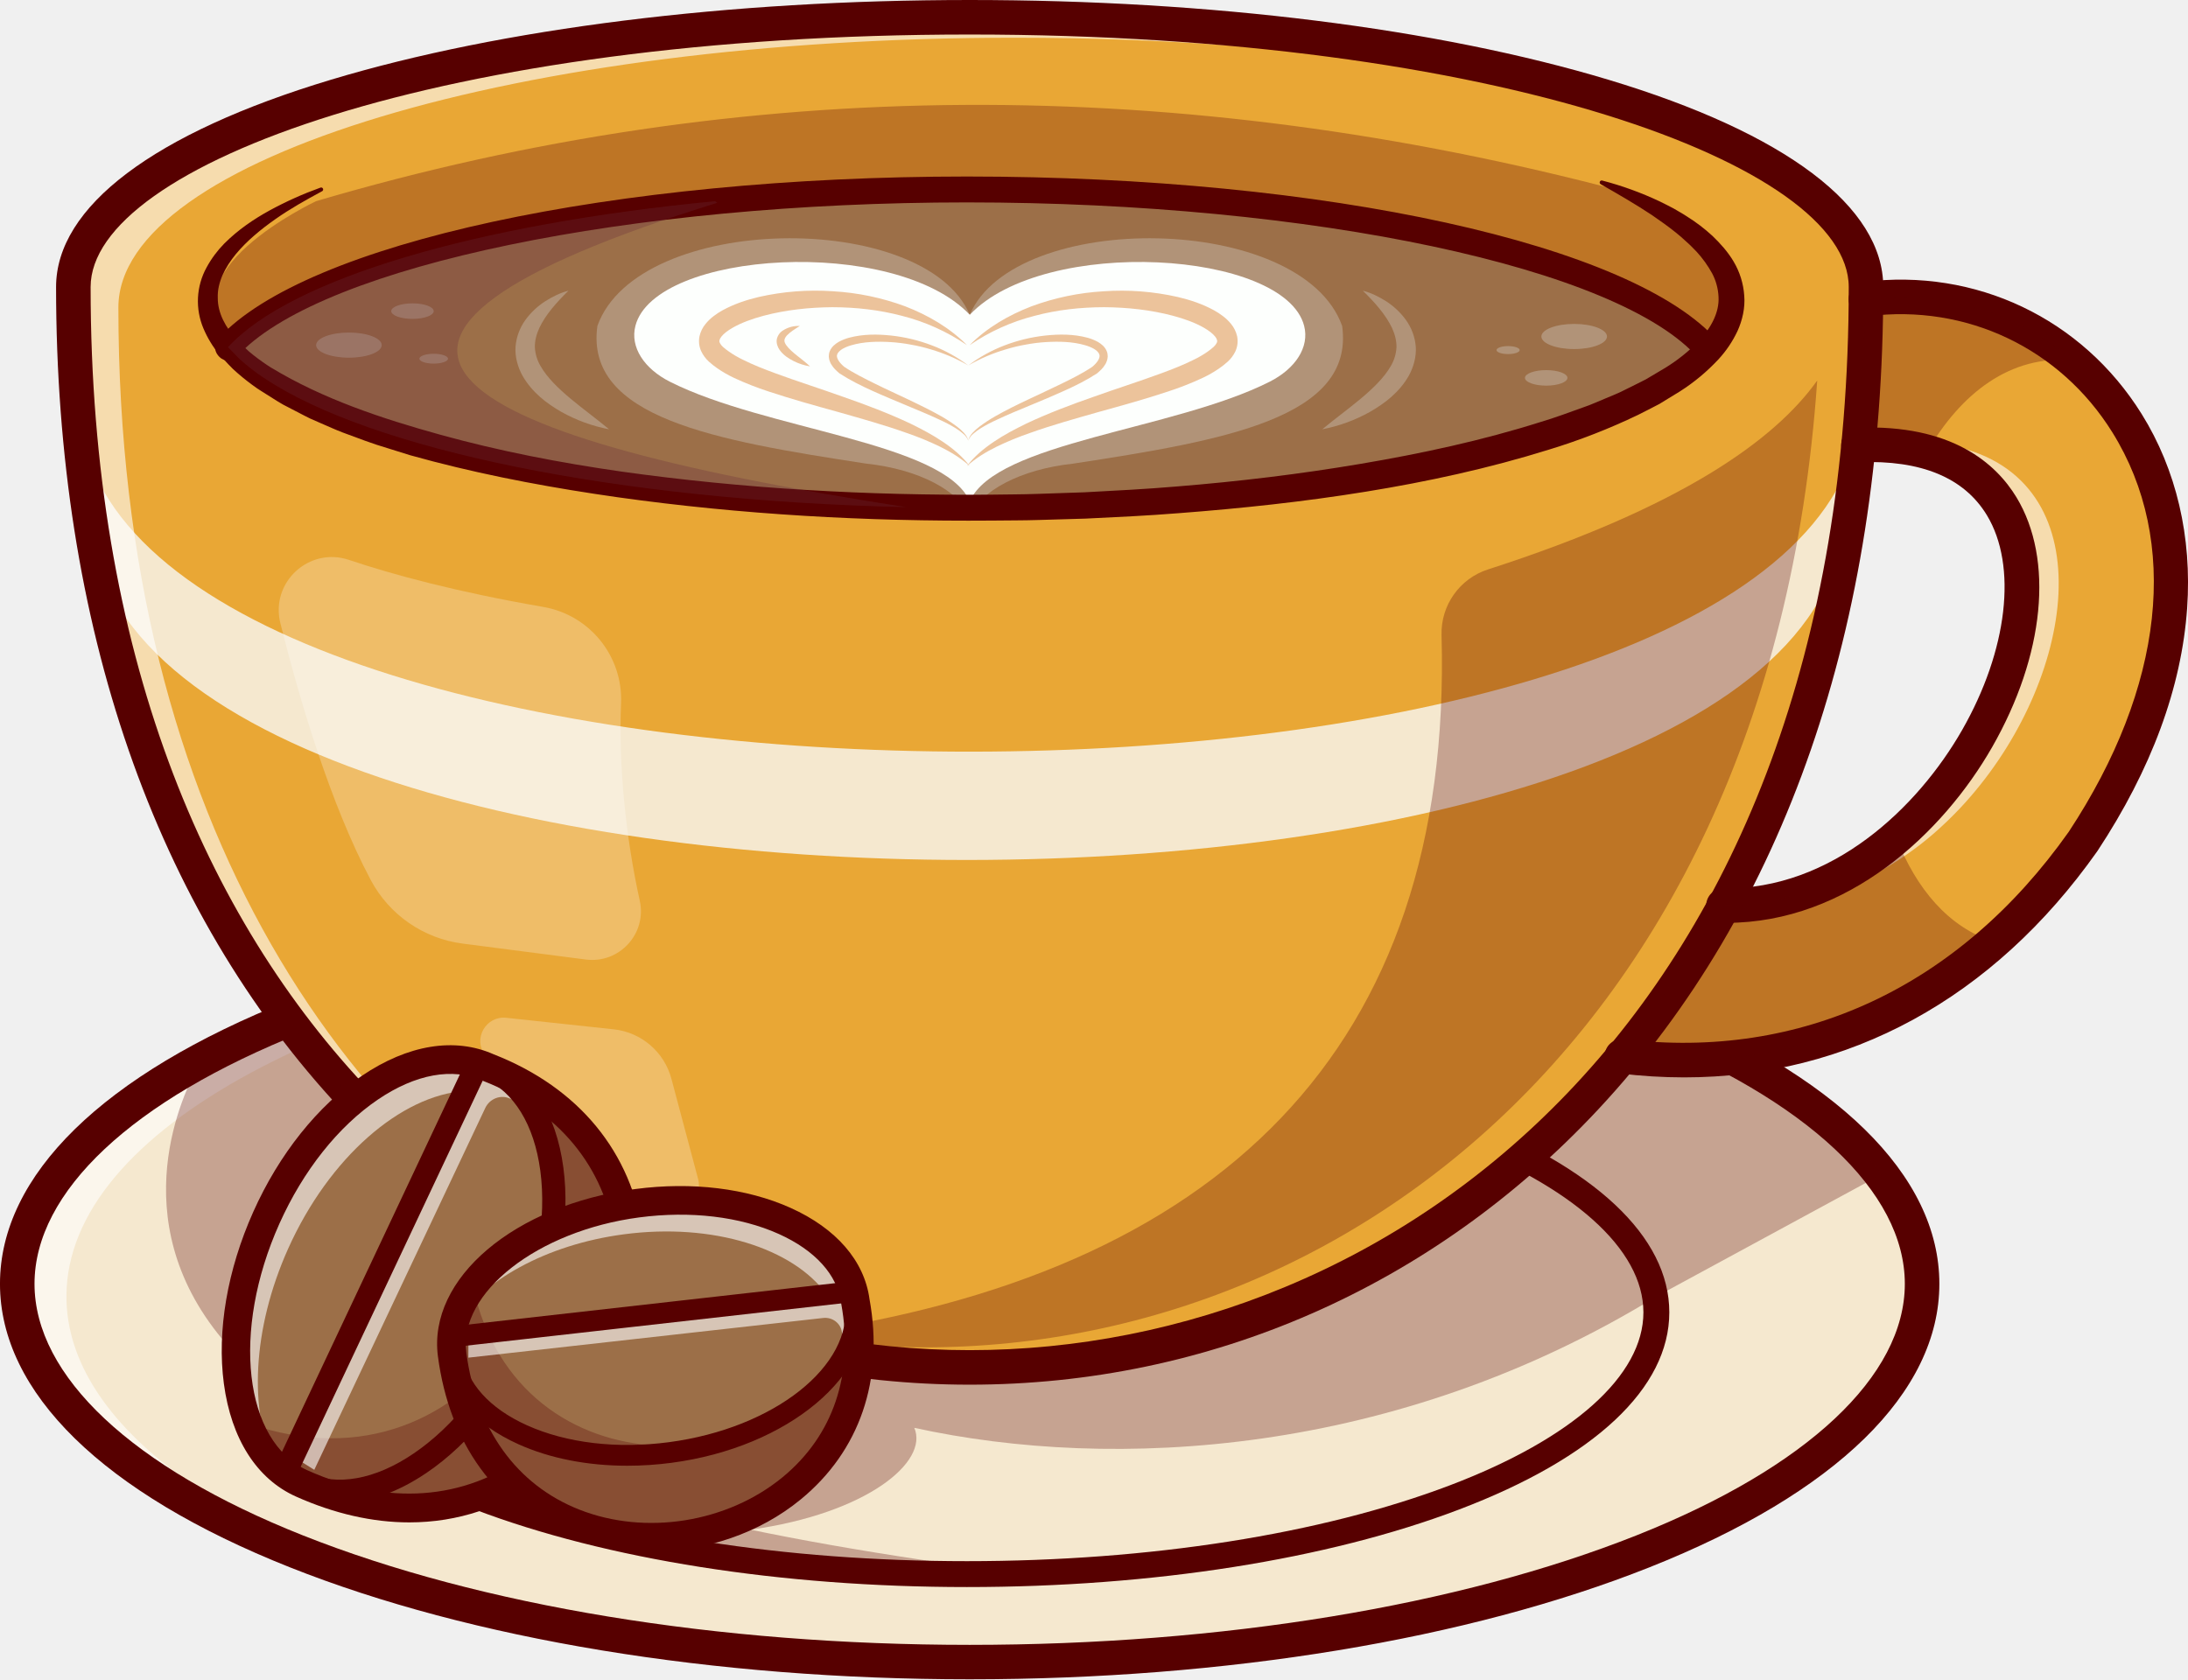
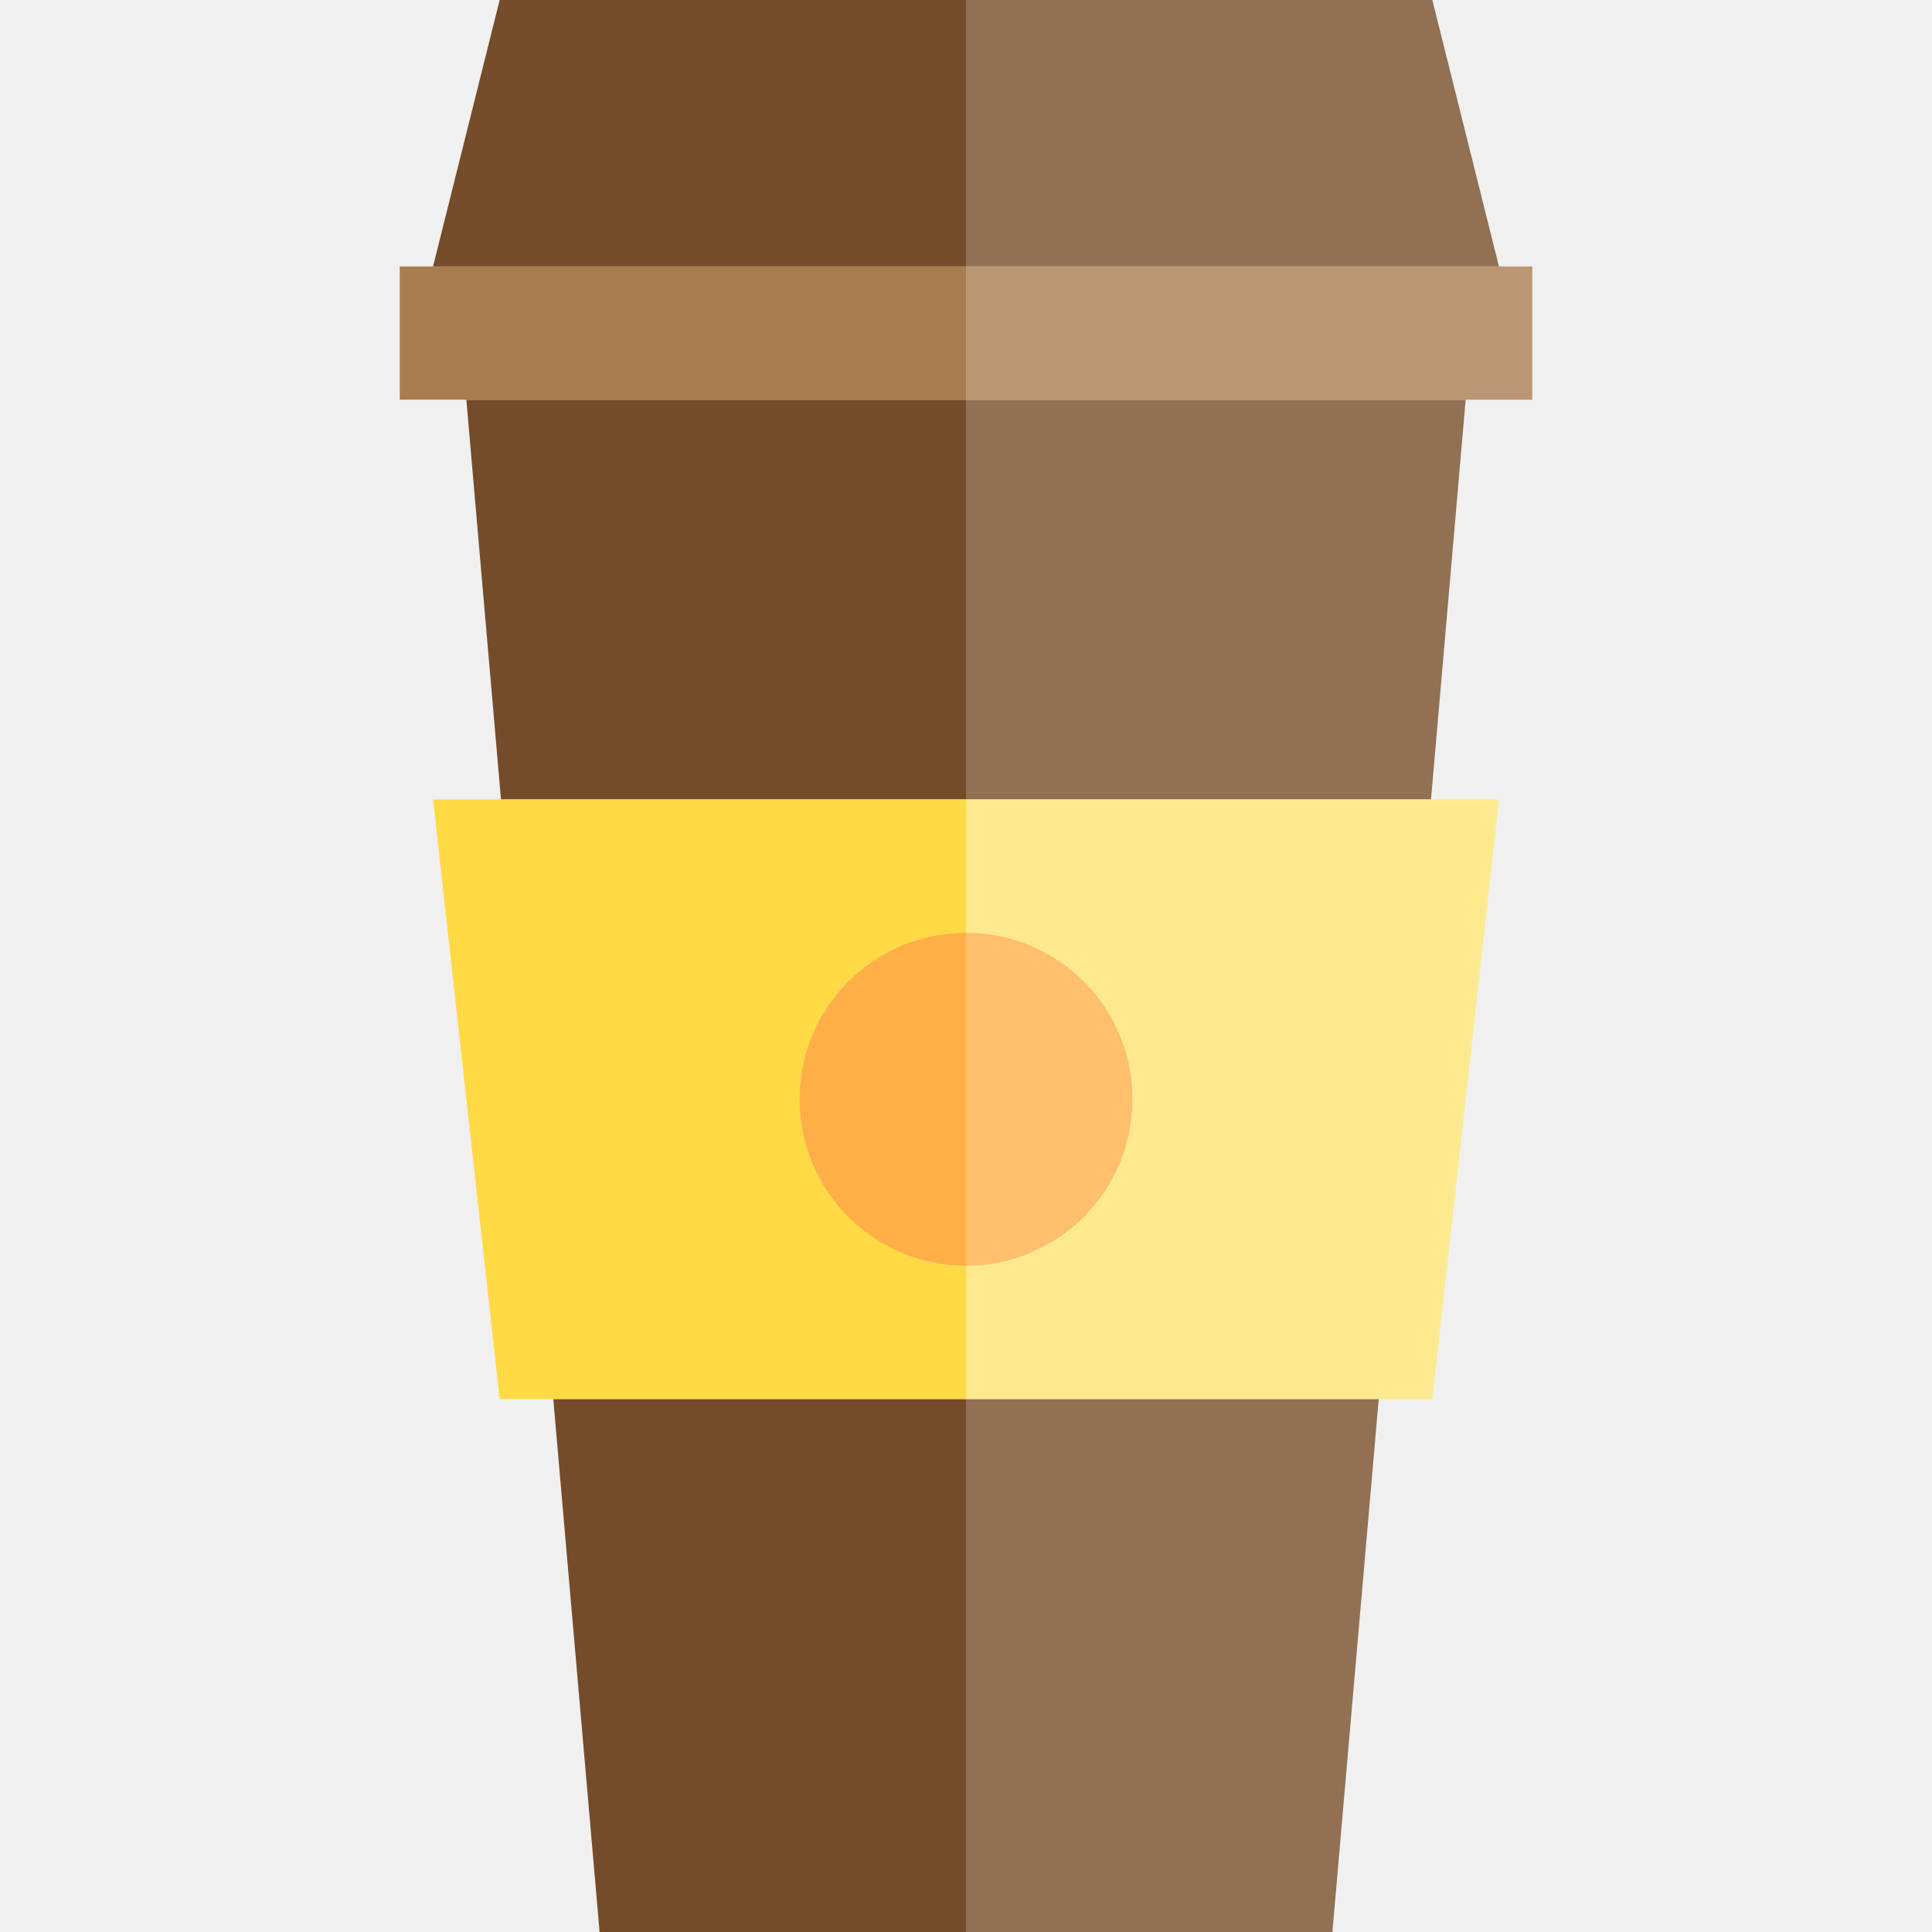
- <svg xmlns="http://www.w3.org/2000/svg" id="Modo_de_aislamiento" data-name="Modo de aislamiento" viewBox="0 0 2534.75 1945.86">
-   <defs>
-     <style>.cls-1{fill:#f5e8cf;}.cls-2{fill:#570000;}.cls-3{opacity:0.6;}.cls-4{fill:#fff;}.cls-5{opacity:0.3;}.cls-6{fill:#e9a735;}.cls-7{fill:#e4b74f;}.cls-8{fill:#9c6f48;}.cls-9{opacity:0.25;}.cls-10{fill:#b19378;}.cls-11{fill:#fdfffd;}.cls-12{fill:#ecc39b;}.cls-13{fill:#692d39;}</style>
-   </defs>
-   <path class="cls-1" d="M2544.36,1729.3c0,242.06-494,438.27-1103.34,438.27S337.68,1971.36,337.68,1729.3c0-97,79.38-186.68,213.71-259.23a1007.67,1007.67,0,0,1,100.28-46.94C852,1341.62,1131.67,1291,1441,1291a2688.74,2688.74,0,0,1,308.49,17.41c357.71,41.25,640.41,152.58,747.9,294C2528,1642.62,2544.36,1685.2,2544.36,1729.3Z" transform="translate(-317.66 -241.7)" />
-   <path class="cls-2" d="M1441,2170.07c-295,0-572.42-45.65-781.1-128.54-209.41-83.18-324.74-194.07-324.74-312.23,0-95.06,74.35-185.46,215-261.43a1013.35,1013.35,0,0,1,100.53-47.06c209.67-85.3,490.33-132.28,790.29-132.28a2696.81,2696.81,0,0,1,308.78,17.41c360.6,41.59,640.82,151.87,749.6,295,31.49,41.42,47.46,84.6,47.46,128.36,0,118.16-115.33,229-324.74,312.23C2013.44,2124.42,1736,2170.07,1441,2170.07Zm0-876.54c-299.33,0-579.32,46.84-788.4,131.91a1009.05,1009.05,0,0,0-100,46.83c-139,75-212.4,163.92-212.4,257,0,240.28,493.83,435.77,1100.84,435.77s1100.84-195.49,1100.84-435.77c0-42.64-15.63-84.81-46.43-125.33-52.5-69.07-149-132.62-279-183.77-130.4-51.29-291.94-89.08-467.15-109.29A2691.53,2691.53,0,0,0,1441,1293.53Z" transform="translate(-317.66 -241.7)" />
-   <g class="cls-3">
-     <path class="cls-4" d="M2068.86,1368.88c-81.17-19.53-169.28-35-262.4-45.75A2679.64,2679.64,0,0,0,1498,1305.68c-309.35,0-589,50.64-789.35,132.1a1010.12,1010.12,0,0,0-100.29,46.94C474,1557.27,394.63,1646.93,394.63,1744c0,149.36,188.15,281.27,475.49,360.41C551,2027.59,337.68,1888.33,337.68,1729.3c0-97,79.38-186.68,213.71-259.23a1007.67,1007.67,0,0,1,100.28-46.94C852,1341.62,1131.67,1291,1441,1291a2688.74,2688.74,0,0,1,308.49,17.41C1864.88,1321.75,1972.46,1342.33,2068.86,1368.88Z" transform="translate(-317.66 -241.7)" />
+ <svg xmlns="http://www.w3.org/2000/svg" version="1.1" viewBox="-96 0 464 464">
+   <g id="surface1">
+     <path d="M 36.879 336 L 48 464 L 136 464 L 136 336 Z M 36.879 336 " style=" stroke:none;fill-rule:nonzero;fill:rgb(45.882%,29.804%,16.078%);fill-opacity:1;" />
+     <path d="M 136 464 L 224 464 L 235.121 336 L 136 336 Z M 136 464 " style=" stroke:none;fill-rule:nonzero;fill:rgb(56.863%,43.922%,32.941%);fill-opacity:1;" />
+     <path d="M 136 96 L 16 96 L 24.32 192 L 136 192 Z M 136 96 " style=" stroke:none;fill-rule:nonzero;fill:rgb(45.882%,29.804%,16.078%);fill-opacity:1;" />
+     <path d="M 136 96 L 136 192 L 247.68 192 L 256 96 Z M 136 96 " style=" stroke:none;fill-rule:nonzero;fill:rgb(56.863%,43.922%,32.941%);fill-opacity:1;" />
+     <path d="M 136 96 L 272 96 L 272 64 L 136 64 Z M 136 96 " style=" stroke:none;fill-rule:nonzero;fill:rgb(72.941%,58.824%,45.098%);fill-opacity:1;" />
+     <path d="M 136 64 L 0 64 L 0 96 L 136 96 Z M 136 64 " style=" stroke:none;fill-rule:nonzero;fill:rgb(66.275%,48.627%,31.373%);fill-opacity:1;" />
+     <path d="M 264 64 L 248 0 L 136 0 L 136 64 Z M 264 64 " style=" stroke:none;fill-rule:nonzero;fill:rgb(56.863%,43.922%,32.941%);fill-opacity:1;" />
+     <path d="M 136 0 L 24 0 L 8 64 L 136 64 Z M 136 0 " style=" stroke:none;fill-rule:nonzero;fill:rgb(45.882%,29.804%,16.078%);fill-opacity:1;" />
+     <path d="M 136 224 C 158.09 224 176 241.91 176 264 C 176 286.09 158.09 304 136 304 L 136 336 L 248 336 L 264 192 L 136 192 Z M 136 224 " style=" stroke:none;fill-rule:nonzero;fill:rgb(100%,91.373%,56.078%);fill-opacity:1;" />
+     <path d="M 136 304 C 113.91 304 96 286.09 96 264 C 96 241.91 113.91 224 136 224 L 136 192 L 8 192 L 24 336 L 136 336 Z M 136 304 " style=" stroke:none;fill-rule:nonzero;fill:rgb(100%,85.49%,26.667%);fill-opacity:1;" />
+     <path d="M 96 264 C 96 286.09 113.91 304 136 304 L 136 224 C 113.91 224 96 241.91 96 264 Z M 96 264 " style=" stroke:none;fill-rule:nonzero;fill:rgb(100%,68.627%,27.451%);fill-opacity:1;" />
+     <path d="M 176 264 C 176 241.91 158.09 224 136 224 L 136 304 C 158.09 304 176 286.09 176 264 Z M 176 264 " style=" stroke:none;fill-rule:nonzero;fill:rgb(100%,74.902%,41.961%);fill-opacity:1;" />
  </g>
-   <path class="cls-2" d="M1441,2187.57c-297.19,0-576.89-46.09-787.58-129.78-216.53-86-335.78-202.67-335.78-328.48s119.25-242.48,335.78-328.49c210.69-83.68,490.39-129.77,787.58-129.77s576.89,46.09,787.58,129.77c216.53,86,335.78,202.67,335.78,328.49s-119.25,242.47-335.78,328.48C2017.91,2141.48,1738.21,2187.57,1441,2187.57Zm0-876.52c-292.25,0-566.71,45.08-772.81,127-197.36,78.39-310.55,184.57-310.55,291.31s113.19,212.91,310.55,291.31c206.1,81.86,480.56,127,772.81,127s566.7-45.09,772.81-127c197.36-78.4,310.55-184.57,310.55-291.31S2411.19,1516.39,2213.83,1438C2007.72,1356.13,1733.27,1311.05,1441,1311.05Z" transform="translate(-317.66 -241.7)" />
-   <path class="cls-2" d="M1437.86,2080.68c-215.11,0-417.56-31.9-570.07-89.82-157.08-59.66-243.6-140.81-243.6-228.5s86.52-168.85,243.6-228.51c152.51-57.92,355-89.82,570.07-89.82s417.56,31.9,570.06,89.82c157.09,59.66,243.6,140.81,243.6,228.51s-86.51,168.84-243.6,228.5C1855.42,2048.78,1653,2080.68,1437.86,2080.68Zm0-606.65c-211.56,0-410.23,31.21-559.42,87.87C735.93,1616,654.19,1689.09,654.19,1762.36s81.74,146.33,224.25,200.46c149.19,56.66,347.86,87.86,559.42,87.86s410.22-31.2,559.41-87.86c142.51-54.13,224.25-127.19,224.25-200.46S2139.78,1616,1997.27,1561.9C1848.08,1505.24,1649.41,1474,1437.86,1474Z" transform="translate(-317.66 -241.7)" />
-   <g class="cls-5">
-     <path class="cls-2" d="M2497.41,1602.46,2236.53,1744c-301.9,185.06-628.56,202.8-859.67,152.2,17,39.55-55.24,99.29-189.62,118l125.85-134.38c-108.16-32-188.34-79.47-224.52-129l660.94-442.39C2107.22,1349.68,2389.92,1461,2497.41,1602.46Z" transform="translate(-317.66 -241.7)" />
-   </g>
-   <path class="cls-6" d="M2730.75,1216.86q-9.73,13.88-19.91,26.89a651.73,651.73,0,0,1-83.27,89.24,584,584,0,0,1-56.42,44c-1.24.85-2.47,1.71-3.7,2.51C2459,1452.38,2335.3,1479.88,2208.6,1467c-4-.33-8-.81-12-1.28l10.38-15.41L2314.24,1291c53.21.72,103.28-15,147.9-41.39a363.65,363.65,0,0,0,52.15-37.51,420.12,420.12,0,0,0,31.44-30.15c130-138.27,169.18-364.83,9.91-414.9-1.9-.57-3.79-1.14-5.74-1.66-22.57-6.35-48.88-9.29-79.28-8.11l8.68-169A310.58,310.58,0,0,1,2609,599,305.91,305.91,0,0,1,2718.9,659.1C2843.65,765.22,2890,975.56,2730.75,1216.86Z" transform="translate(-317.66 -241.7)" />
-   <g class="cls-3">
-     <path class="cls-4" d="M2588.41,1178.13a420.12,420.12,0,0,1-31.44,30.15,364.3,364.3,0,0,1-52.16,37.51c-43.15,25.56-91.37,41-142.58,41.35,35.42-6.07,68.94-19.21,99.91-37.51a363.65,363.65,0,0,0,52.15-37.51,420.12,420.12,0,0,0,31.44-30.15c130-138.27,169.18-364.83,9.91-414.9-1.9-.57-3.79-1.14-5.74-1.66-3.22-.9-6.49-1.75-9.91-2.51,19.45-2.66,36.66-5.83,52.59-1.33,1.94.52,3.84,1.09,5.74,1.66C2757.59,813.3,2718.42,1039.86,2588.41,1178.13Z" transform="translate(-317.66 -241.7)" />
-   </g>
-   <g class="cls-3">
-     <path class="cls-4" d="M2362.23,1287.14c-1.94.38-3.94.71-6,1l.66-1C2358.67,1287.23,2360.47,1287.23,2362.23,1287.14Z" transform="translate(-317.66 -241.7)" />
-     <path class="cls-2" d="M2350.92,1291.4l4.72-6.75,1.35,0c1.68,0,3.42,0,5.11,0l.61,4.95q-3,.59-6.11,1Z" transform="translate(-317.66 -241.7)" />
-   </g>
-   <path class="cls-6" d="M2479.4,574.27c0,1669.21-2076.76,1669.21-2076.76,0C402.64,401.63,867.56,261.7,1441,261.7S2479.4,401.63,2479.4,574.27Z" transform="translate(-317.66 -241.7)" />
-   <path class="cls-1" d="M2463.84,766.79l-9.67,63.39c0,544-2032.61,544-2032.61,0l-8.49-84C511.27,1227.87,2317,1234.74,2463.84,766.79Z" transform="translate(-317.66 -241.7)" />
-   <g class="cls-5">
-     <path class="cls-2" d="M590.83,634.89C874.39,384.7,2078.17,422.64,2297,647.49c92.61-110.63-100.47-184.33-100.47-184.33C1685.43,328.08,1181,328,683.87,474.79,683.87,474.79,503.12,559.58,590.83,634.89Z" transform="translate(-317.66 -241.7)" />
-   </g>
-   <g class="cls-3">
-     <path class="cls-4" d="M454.8,598c0,599.78,268.14,984,611.72,1152.84C698.28,1596.29,402.64,1204.11,402.64,574.27,402.64,401.63,867.56,261.7,1441,261.7c378.81,0,710.3,61.08,891.67,152.31-188.86-78-494.56-128.6-839.51-128.6C919.72,285.41,454.8,425.34,454.8,598Z" transform="translate(-317.66 -241.7)" />
-   </g>
-   <path class="cls-7" d="M408.9,704.67l4.17,41.54A207.18,207.18,0,0,1,408.9,704.67Z" transform="translate(-317.66 -241.7)" />
-   <path class="cls-2" d="M410.63,746.71a210.07,210.07,0,0,1-4.23-42l5-.25L415.56,746Z" transform="translate(-317.66 -241.7)" />
-   <path class="cls-2" d="M1441,1846.18c-277.64,0-536.36-113.41-728.51-319.33-215.8-231.27-329.87-560.67-329.87-952.57,0-93.09,113.07-178.38,318.38-240.18,197.94-59.58,460.74-92.4,740-92.4s542.06,32.82,740,92.4c205.31,61.8,318.37,147.09,318.37,240.18,0,391.9-114.06,721.3-329.87,952.57C1977.37,1732.77,1718.65,1846.18,1441,1846.18Zm0-1564.48C831.85,281.7,422.64,433,422.64,574.28c0,846.4,527.9,1231.9,1018.38,1231.9s1018.37-385.5,1018.37-1231.9C2459.39,433,2050.19,281.7,1441,281.7Z" transform="translate(-317.66 -241.7)" />
-   <path class="cls-8" d="M2297,647.49v0c-10.29,11.15-23.38,22-39.07,32.48C2126.05,768.16,1810,830.18,1441,830.18c-24.75,0-49.31-.28-73.54-.85-337-7.59-620.36-67.1-743.4-149.32-.05,0-.05,0-.1,0a238.5,238.5,0,0,1-29.06-22.57c-6.45-6.6-10.72-11-12.38-12.71a3.35,3.35,0,0,0-.43-.43,4.32,4.32,0,0,0-.28-.33c72.4-79,286.63-142.54,564.16-169.14,91.37-8.77,189.57-13.56,291.85-13.56C1855.49,461.23,2205.37,540.7,2297,647.49Z" transform="translate(-317.66 -241.7)" />
-   <path class="cls-2" d="M2297,662.51a15,15,0,0,1-11.9-5.86c-90.87-104.58-446.83-180.42-847.29-180.42-390.32,0-741.84,73-841.39,174.09a14.84,14.84,0,0,1-3.24,4.9,15,15,0,0,1-21.21.14l-.26-.26q-.62-.6-1.17-1.26a15,15,0,0,1,.2-20.05C672,523.36,1028.58,446.23,1437.84,446.23c415.81,0,773.8,78.74,870.57,191.49A15,15,0,0,1,2297,662.51Z" transform="translate(-317.66 -241.7)" />
-   <g class="cls-9">
-     <path class="cls-4" d="M947.16,945c-100.19-17.37-173.5-37.14-225.3-54.54-46.21-15.52-91.24,26.12-79.4,73.41,22.21,88.7,57.79,209.08,104.7,297.56a141,141,0,0,0,106.53,73.66l142.61,18.46c38.86,5,71-30,62.5-68.24-16.16-73-24.68-156.88-21.66-228.58A108.68,108.68,0,0,0,947.16,945Z" transform="translate(-317.66 -241.7)" />
-   </g>
-   <g class="cls-9">
-     <path class="cls-4" d="M1092.2,1639.07c-99-39-172.92-121.53-212.74-174.85-14.16-19,1.2-45.69,24.72-43.16l124.48,13.36a77.75,77.75,0,0,1,66.81,57.27l31,116.38C1132,1628.52,1111.88,1646.83,1092.2,1639.07Z" transform="translate(-317.66 -241.7)" />
-   </g>
-   <path class="cls-2" d="M2268.7,1490.11a618,618,0,0,1-74.56-4.57,20,20,0,1,1,4.82-39.71c205.14,24.86,388.15-60.44,515.28-240.25,110.7-167.93,129.12-336.66,50.51-462.95-60.62-97.39-169.05-148.92-282.93-134.5a20,20,0,0,1-5-39.69c129.58-16.42,252.94,42.24,321.92,153,40.18,64.56,58.4,142.33,52.66,224.89-6.38,91.95-41.34,186.66-103.92,281.5l-.36.52C2626.61,1399,2458.74,1490.1,2268.7,1490.11Z" transform="translate(-317.66 -241.7)" />
-   <path class="cls-10" d="M1561,778.92c-62,6.64-107.54,32-119.92,61-12.33-29-57.89-54.34-119.91-61C1146,752.09,995,726,1009.72,619.41c46.8-131.29,379.33-135.13,431.39-12.94,52.07-122.19,384.65-118.35,431.4,12.94C1887.21,726,1736.19,752.09,1561,778.92Z" transform="translate(-317.66 -241.7)" />
-   <path class="cls-2" d="M2317.79,1311.05c-1.28,0-2.53,0-3.82,0a20,20,0,0,1,.54-40c125.41,1.67,224.79-93.56,276.11-183.24,53-92.69,64.34-190.47,28.81-249.11-26.37-43.51-76.12-64.15-148-61.4a20,20,0,0,1-1.54-40c108.93-4.18,160.09,41.54,183.79,80.64,43.61,72,32.76,183-28.3,289.7C2568.88,1206.33,2458.64,1311,2317.79,1311.05Z" transform="translate(-317.66 -241.7)" />
-   <path class="cls-11" d="M1441.12,822.62c30.38-68.91,236.31-82.39,347.47-138.64,29.53-14.94,46.35-39.86,39.86-64.79-22.66-87.07-300.36-104.57-387.33-12.73-87-91.84-364.66-74.34-387.33,12.73-6.49,24.93,10.33,49.85,39.86,64.79C1204.81,740.23,1410.74,753.71,1441.12,822.62Z" transform="translate(-317.66 -241.7)" />
-   <path class="cls-12" d="M1437.86,641.61a236.06,236.06,0,0,0-75-33.86c-26.38-7-53.64-10-80.73-10.09-27.08.2-54.23,3.12-79.94,9.94-12.76,3.46-25.34,7.85-36,14-5.22,3-10.08,6.61-12.8,10.12a11,11,0,0,0-2.28,4.32,4.36,4.36,0,0,0,.41,2.94,16.39,16.39,0,0,0,3.57,4.63A72.46,72.46,0,0,0,1162,649a112,112,0,0,0,16.4,9.58c11.72,5.91,24.47,10.84,37.32,15.6,25.76,9.5,52.35,17.89,78.69,27.33,26.41,9.2,52.77,19.14,78.32,31.2,12.67,6.24,25.25,12.81,37,20.76s22.88,17.07,31.31,28.31c-10.38-9.43-22.28-16.53-34.6-22.62a345.42,345.42,0,0,0-38.2-15.7c-26-9.28-52.69-16.68-79.41-24.31-26.81-7.41-53.71-14.85-80.58-23.76a359.68,359.68,0,0,1-40.16-15.78,133.48,133.48,0,0,1-19.71-11.36,93.07,93.07,0,0,1-9.54-7.57,39,39,0,0,1-8.86-12,28.2,28.2,0,0,1-1.94-17.46,34.17,34.17,0,0,1,7-14.19,52.63,52.63,0,0,1,9.56-9.18,78.51,78.51,0,0,1,10.13-6.6c13.74-7.49,27.83-12.07,42-15.44a296.16,296.16,0,0,1,86-6.61,288,288,0,0,1,83.69,17.5C1393,607,1418.1,621.65,1437.86,641.61Z" transform="translate(-317.66 -241.7)" />
-   <path class="cls-12" d="M1441,641.61c19.75-20,44.85-34.65,71.42-44.88a288,288,0,0,1,83.7-17.5,296.07,296.07,0,0,1,86,6.61c14.23,3.37,28.32,7.95,42,15.44a77.16,77.16,0,0,1,10.13,6.6,52.67,52.67,0,0,1,9.57,9.18,34.17,34.17,0,0,1,7,14.19,28.27,28.27,0,0,1-1.94,17.46,39,39,0,0,1-8.87,12,93,93,0,0,1-9.53,7.57,133.06,133.06,0,0,1-19.72,11.36,358.78,358.78,0,0,1-40.15,15.78c-26.87,8.91-53.77,16.35-80.58,23.76-26.73,7.63-53.43,15-79.41,24.31a345.42,345.42,0,0,0-38.2,15.7c-12.33,6.09-24.22,13.19-34.6,22.62,8.42-11.24,19.6-20.39,31.31-28.31s24.33-14.52,37-20.76c25.55-12.06,51.9-22,78.32-31.2,26.34-9.44,52.92-17.83,78.69-27.33,12.84-4.76,25.59-9.69,37.32-15.6a112,112,0,0,0,16.4-9.58,73.78,73.78,0,0,0,6.83-5.43,16.51,16.51,0,0,0,3.56-4.63,4.37,4.37,0,0,0,.42-2.94,11,11,0,0,0-2.28-4.32c-2.72-3.51-7.58-7.11-12.81-10.12-10.62-6.15-23.21-10.54-36-14-25.71-6.82-52.85-9.74-79.93-9.94-27.09.09-54.36,3-80.73,10.09A236,236,0,0,0,1441,641.61Z" transform="translate(-317.66 -241.7)" />
-   <path class="cls-12" d="M1439.43,665.17a195.74,195.74,0,0,0-43.59-18.67,186.83,186.83,0,0,0-22.93-5.46,184.9,184.9,0,0,0-23.28-2.93c-15.5-.94-31.44-.57-45.85,3.68a46.86,46.86,0,0,0-10,4.11c-2.91,1.75-5.31,4-6.14,6.15-1.93,4,2.59,10.22,8.16,14.81l-.37-.27c11.35,7.64,24,13.81,36.58,20.07s25.51,12,38.29,18.13,25.57,12.32,38,19.39a171.06,171.06,0,0,1,17.92,11.76,59.3,59.3,0,0,1,8,7.18c2.39,2.64,4.53,5.77,5.21,9.28a19.43,19.43,0,0,0-6.17-8.33,62.72,62.72,0,0,0-8.43-6.18,169.78,169.78,0,0,0-18.59-9.82c-12.72-6-25.8-11.28-38.83-16.76s-26.14-10.86-39.1-16.74-25.81-12.21-38.08-20.18l-.23-.15-.14-.13c-3.24-2.89-6.6-5.73-9.07-10a13.17,13.17,0,0,1-1.66-3.36,12.59,12.59,0,0,1-1.07-3.83,11.82,11.82,0,0,1-.12-4.2,11.43,11.43,0,0,1,1-4.11c2.21-5.26,6.33-8.35,10.17-10.67a55.72,55.72,0,0,1,12.1-4.89c16.38-4.37,32.91-4.22,49-2.53a190.23,190.23,0,0,1,47.1,11.41A170.33,170.33,0,0,1,1439.43,665.17Z" transform="translate(-317.66 -241.7)" />
-   <path class="cls-12" d="M1439.43,665.17a170.21,170.21,0,0,1,42-23.25,190,190,0,0,1,47.09-11.41c16.14-1.69,32.67-1.84,49,2.53a55.72,55.72,0,0,1,12.1,4.89c3.84,2.32,8,5.41,10.17,10.67a11.43,11.43,0,0,1,1,4.11,11.82,11.82,0,0,1-.12,4.2,12.59,12.59,0,0,1-1.07,3.83,13.17,13.17,0,0,1-1.66,3.36c-2.47,4.28-5.83,7.12-9.07,10l-.14.13-.23.15c-12.27,8-25.09,14.33-38.08,20.18s-26,11.36-39.1,16.74-26.11,10.78-38.83,16.76a169.78,169.78,0,0,0-18.59,9.82,62.72,62.72,0,0,0-8.43,6.18,19.43,19.43,0,0,0-6.17,8.33c.68-3.51,2.82-6.64,5.22-9.28a58.62,58.62,0,0,1,8-7.18,171.06,171.06,0,0,1,17.92-11.76c12.39-7.07,25.16-13.34,38-19.39s25.64-12,38.28-18.13,25.23-12.43,36.58-20.07l-.37.27c5.57-4.59,10.09-10.77,8.16-14.81-.82-2.18-3.23-4.4-6.14-6.15a46.86,46.86,0,0,0-10-4.11c-14.41-4.25-30.35-4.62-45.84-3.68A184.83,184.83,0,0,0,1506,641,186.83,186.83,0,0,0,1483,646.5,195.74,195.74,0,0,0,1439.43,665.17Z" transform="translate(-317.66 -241.7)" />
-   <path class="cls-12" d="M1244.24,619.41c-5.62,3.52-11.14,6.93-14.93,10.93-3.77,4.37-3.75,7.14-.71,11.45s7.77,8.23,12.58,12.11,10,7.74,14.91,12.34a65.2,65.2,0,0,1-18.88-6.09c-5.93-3-11.82-6.71-16.38-12.94-2.13-3.1-4-7.48-3.29-12.28a15.89,15.89,0,0,1,7-10.22A33.17,33.17,0,0,1,1244.24,619.41Z" transform="translate(-317.66 -241.7)" />
-   <path class="cls-2" d="M2173.8,450.9a380.13,380.13,0,0,1,66.69,24.22c5.35,2.66,10.73,5.31,16,8.14,5.17,3.11,10.5,5.91,15.55,9.32A198.78,198.78,0,0,1,2301.46,515c9.05,8.71,17.79,18.29,24.59,29.83a88.83,88.83,0,0,1,12.27,39.34c1.21,14.19-2.14,28.59-7.75,41A129,129,0,0,1,2308.51,658l4.1-10.52v0a15.18,15.18,0,0,1-4,10.41l-.15.16a228.86,228.86,0,0,1-44.37,37L2240,709.8c-8.22,4.4-16.56,8.48-24.85,12.73a728.75,728.75,0,0,1-102.79,40.08c-69.86,21.82-141.1,37.27-212.76,48.88s-143.82,19.31-216,24.82c-36.11,2.92-72.28,4.59-108.44,6.33l-54.27,1.59c-18.09.61-36.19.41-54.28.68-144.73,1.17-289.66-6.85-433.28-27C961.53,807.69,890,794.7,819.41,776.37L793,769.25l-26.19-8.17c-17.53-5.11-34.7-11.79-51.9-18.14-8.59-3.24-17-7.21-25.46-10.79l-12.66-5.56c-4.18-2-8.27-4.23-12.4-6.32L652,713.84a139.26,139.26,0,0,1-12.23-6.75l-23.78-15,8.06,2.44-.1,0L615.92,692a269.94,269.94,0,0,1-22.75-17.67,121.64,121.64,0,0,1-10.61-10.13l-10.08-10.82,2.09,2a17,17,0,0,1-3.52-3.72l.66.92a6.47,6.47,0,0,0,.72.76l-.68-.73a121,121,0,0,1-18.39-30.28A81,81,0,0,1,557,551.56a123.09,123.09,0,0,1,20.46-27.62c15.88-15.9,34-28.26,52.92-38.61a421.29,421.29,0,0,1,58.5-26.22,2.3,2.3,0,0,1,1.87,4.2c-18.62,10-37,20.32-54,32.27s-33.07,25.16-45.8,40.5c-12.48,15.27-21.72,33-21,50.74-.13,17.68,9.11,34.41,22,48.45l-.68-.74c.44.46.87.94,1.28,1.44l.67.91a10,10,0,0,0-2.67-2.86l2.1,2,8.95,8.73A98.6,98.6,0,0,0,611,653a245.83,245.83,0,0,0,21,14.89L624,665.46l.1,0,8.06,2.45c59.09,35.83,127.21,58.63,195.59,77.53,68.6,19,139,32.56,209.81,42.69,141.8,19.93,285.42,27.91,428.82,26.75,17.93-.31,35.86-.23,53.78-.91l53.75-1.82c35.79-1.9,71.59-3.71,107.29-6.77,71.42-5.77,142.6-14.33,213.08-26.27s140.41-27,208-48.39c17.05-5,33.53-11.31,50.17-17.22,8.42-2.77,16.3-6.58,24.46-9.85,8.06-3.45,16.34-6.56,24-10.65,7.78-3.91,15.67-7.66,23.36-11.67l22.19-13.18a198.41,198.41,0,0,0,39.1-31.22l-4.13,10.56v-.39a15.08,15.08,0,0,1,4.1-10.18c14.31-15.2,24.08-33.17,23-51.34a64.42,64.42,0,0,0-7.37-27.07,129.57,129.57,0,0,0-18.1-25.22c-3.8-3.85-7.47-7.82-11.67-11.42-3.93-3.83-8.24-7.36-12.56-10.9-8.69-7-18-13.53-27.36-20-19-12.62-39.09-24.22-59.44-35.82a2.31,2.31,0,0,1-.88-3.15A2.34,2.34,0,0,1,2173.8,450.9Z" transform="translate(-317.66 -241.7)" />
-   <path class="cls-10" d="M1896.48,578.55c9.63,2.41,18.53,6.92,27.06,12.3a85.79,85.79,0,0,1,22.59,21.23,61.48,61.48,0,0,1,11.69,31.49c.75,11.85-2.68,23.59-8,33.34-11.12,19.52-28,32.24-45.16,42.08a183.71,183.71,0,0,1-55.19,20.15c15.14-12.61,30.53-23.64,44.62-35.5s27.14-24.27,35-38.16a47.71,47.71,0,0,0,6.36-21.33c.17-7.29-1.71-14.9-5.19-22.5C1923,606.41,1910.4,592.19,1896.48,578.55Z" transform="translate(-317.66 -241.7)" />
-   <path class="cls-10" d="M976.21,578.55c-13.92,13.64-26.52,27.86-33.73,43.1-3.48,7.6-5.36,15.21-5.19,22.5a47.84,47.84,0,0,0,6.36,21.33c7.83,13.89,21,26.42,35,38.16s29.48,22.89,44.62,35.5A183.71,183.71,0,0,1,968.05,719c-17.16-9.84-34-22.56-45.16-42.08-5.33-9.75-8.77-21.49-8-33.34a61.48,61.48,0,0,1,11.69-31.49,85.79,85.79,0,0,1,22.59-21.23C957.68,585.47,966.58,581,976.21,578.55Z" transform="translate(-317.66 -241.7)" />
-   <ellipse class="cls-10" cx="1823.65" cy="389.91" rx="38" ry="14.57" />
-   <ellipse class="cls-10" cx="404.21" cy="399.9" rx="38" ry="14.57" />
-   <ellipse class="cls-10" cx="1791.24" cy="437.86" rx="24.59" ry="9" />
-   <ellipse class="cls-10" cx="477.85" cy="360.51" rx="24.59" ry="9" />
-   <ellipse class="cls-10" cx="1747.1" cy="405.66" rx="13.41" ry="4.62" />
-   <path class="cls-10" d="M836.65,657.33c0,3.15-7.41,5.71-16.56,5.71s-16.55-2.56-16.55-5.71,7.41-5.7,16.55-5.7S836.65,654.18,836.65,657.33Z" transform="translate(-317.66 -241.7)" />
-   <g class="cls-5">
-     <path class="cls-2" d="M1234.75,1788.23l.51-.07c16.56,3,35,6.23,55,9.72,522,53.56,1077.51-318.28,1132.61-1115.27h0c-49.09,69.14-158.07,146.94-381.3,218.87a77.7,77.7,0,0,0-53.91,76.12C2001,1458,1728.93,1719.59,1234.75,1788.23Z" transform="translate(-317.66 -241.7)" />
-   </g>
-   <g class="cls-5">
-     <path class="cls-13" d="M1367.48,829.33c-337-7.59-620.36-67.1-743.4-149.32-.05,0-.05,0-.1,0a238.5,238.5,0,0,1-29.06-22.57c-6.45-6.6-10.72-11-12.38-12.71a3.35,3.35,0,0,0-.43-.43,4.32,4.32,0,0,0-.28-.33c72.4-79,286.63-142.54,564.16-169.14l2.61,1.85C640.1,634.4,817.44,744.69,1367.48,829.33Z" transform="translate(-317.66 -241.7)" />
-   </g>
-   <g class="cls-5">
-     <path class="cls-2" d="M2718.9,659.1c-72.17-6.26-129.26,37.84-169,106.31-22.57-6.35-48.88-9.29-79.28-8.11l8.68-169A310.58,310.58,0,0,1,2609,599,305.91,305.91,0,0,1,2718.9,659.1Z" transform="translate(-317.66 -241.7)" />
-   </g>
-   <g class="cls-5">
-     <path class="cls-2" d="M2627.57,1333a584,584,0,0,1-56.42,44c-1.24.85-2.47,1.71-3.7,2.51C2459,1452.38,2335.3,1479.88,2208.6,1467c-4-.33-8-.81-12-1.28l10.38-15.41L2314.24,1291c53.21.72,103.28-15,147.9-41.39a363.65,363.65,0,0,0,52.15-37.51C2537.53,1271.44,2574.89,1316.34,2627.57,1333Z" transform="translate(-317.66 -241.7)" />
-   </g>
-   <g class="cls-5">
-     <path class="cls-2" d="M1498,2064.82c-8-.38-15.94-.81-23.76-1.24C212.5,1993.5,551.39,1470.07,551.39,1470.07a1007.67,1007.67,0,0,1,100.28-46.94q95,132.72,222.34,219.68C604.35,1851.58,871.5,1983.83,1498,2064.82Z" transform="translate(-317.66 -241.7)" />
-   </g>
-   <path class="cls-8" d="M667.18,1960.6c-82.28-36.92-100.63-174.7-41-307.77,56.79-126.65,163.74-203.42,244.93-178.69a102.4,102.4,0,0,1,12.15,4.53c1.62.65,3.24,1.3,4.86,2C1208.33,1611.37,1006.75,2112.84,667.18,1960.6Z" transform="translate(-317.66 -241.7)" />
-   <g class="cls-5">
-     <path class="cls-2" d="M667.18,1960.6c-28.29-12.68-49-37.25-61.55-69.48,265,93.07,435-213.19,313.87-395.6C1194.18,1645.27,995,2107.55,667.18,1960.6Z" transform="translate(-317.66 -241.7)" />
-   </g>
-   <g class="cls-3">
-     <path class="cls-4" d="M1017.65,1589.83c-26.29-30.77-62.3-56.85-109.16-75.15l-.2-.09c-10.75-4.82-23.39.26-28.43,10.91L681.75,1944.84l-25-15.6,199.42-423.41,15-31.69c.11,0,.22,0,.33.11,1.4.43,2.75.86,4.1,1.4,2.59.86,5.18,1.89,7.72,3,1.62.65,3.24,1.3,4.86,2h0C949.66,1505.81,992,1544.6,1017.65,1589.83Z" transform="translate(-317.66 -241.7)" />
-   </g>
-   <g class="cls-3">
-     <path class="cls-4" d="M871.13,1474.14l-15,31.69c-73.58,5.13-157,76.39-204.77,183C609.68,1782,606.12,1877.41,636,1939c-54.74-54.41-61-172-9.77-286.12C683,1526.18,789.94,1449.41,871.13,1474.14Z" transform="translate(-317.66 -241.7)" />
-   </g>
-   <path class="cls-2" d="M791.85,2005.75c-42.44,0-86.76-10-131.46-30h0C615.15,1955.44,585.54,1909,577,1845c-8.14-61.14,4-131.79,34-198.92s74.8-123.18,125.87-157.78c53.35-36.15,107.58-45,152.76-24.9,98.58,38.6,160.16,113.52,173.41,211,14.2,104.48-32.66,216.87-116.61,279.67C900.52,1988.42,847.82,2005.75,791.85,2005.75ZM674,1945.46c92.16,41.31,181.88,34.92,252.64-18,74.6-55.8,116.23-155.71,103.6-248.62-11.57-85.13-65.89-150.72-153-184.7-.26-.1-.51-.2-.76-.32-34.37-15.41-77.32-7.63-120.94,21.93-46,31.19-86.59,82.29-114.2,143.88-55.81,124.48-41.17,252.71,32.62,285.84Z" transform="translate(-317.66 -241.7)" />
-   <path class="cls-2" d="M711.18,1983.31a120.16,120.16,0,0,1-49.52-10.41,13.5,13.5,0,0,1,11.05-24.63c35.37,15.86,79.38,8,123.91-22.19,46.51-31.51,87.45-83.06,115.29-145.17s39.1-127,31.69-182.65c-7.1-53.32-30.49-91.42-65.86-107.28a13.5,13.5,0,0,1,11-24.63c44.23,19.83,73.2,65.41,81.58,128.35,8.06,60.58-4,130.63-33.82,197.26s-74.18,122.18-124.78,156.46C777.65,1971.53,743.23,1983.31,711.18,1983.31Z" transform="translate(-317.66 -241.7)" />
-   <path class="cls-2" d="M647.48,1962.4a13.5,13.5,0,0,1-12.2-19.25L859,1468.48A13.5,13.5,0,0,1,883.43,1480L659.69,1954.66A13.49,13.49,0,0,1,647.48,1962.4Z" transform="translate(-317.66 -241.7)" />
-   <path class="cls-8" d="M841.42,1811.19c-10.5-79.76,85.5-158.22,214.47-175.26,122.75-16.2,231.13,29,250.38,102.27a91.72,91.72,0,0,1,2.25,11.34c.27,1.53.53,3.07.76,4.63C1360,2058.47,884.88,2140.3,841.42,1811.19Z" transform="translate(-317.66 -241.7)" />
-   <g class="cls-5">
-     <path class="cls-2" d="M841.42,1811.19c-3.62-27.42,5.34-54.62,23.92-79.27,53.46,244.8,365.58,230.38,447.36,53C1327.65,2063.61,883.4,2128.93,841.42,1811.19Z" transform="translate(-317.66 -241.7)" />
-   </g>
-   <g class="cls-3">
-     <path class="cls-4" d="M1287.06,1903.62c11-34.37,14-73.92,5.93-118.07l0-.19c-1.37-10.43-11.15-17.65-21.6-16.48l-411.15,46,.14-26.28,414.86-46.91,31.06-3.48c0,.1.06.18.07.29.33,1.27.64,2.5.86,3.77.56,2.38,1,4.82,1.32,7.28.27,1.53.53,3.07.76,4.63h0C1319,1812.65,1309.38,1863,1287.06,1903.62Z" transform="translate(-317.66 -241.7)" />
-   </g>
-   <g class="cls-3">
-     <path class="cls-4" d="M1306.27,1738.2l-31.06,3.48c-38.36-53.46-131.52-83.41-234.85-69.74-90.25,11.93-164.38,53.93-197.12,105.42,15.67-67,102-126.83,212.65-141.43C1178.64,1619.73,1287,1665,1306.27,1738.2Z" transform="translate(-317.66 -241.7)" />
-   </g>
-   <path class="cls-2" d="M1072,2039.49a260.24,260.24,0,0,1-95.4-17.65c-84.4-33.3-138.25-107.34-151.61-208.48h0c-11.87-90.21,88.61-175.37,228.76-193.88,65.39-8.65,129.21-.9,179.71,21.81,53,23.82,85.47,61.34,91.49,105.66,17,93.58-11.29,176-79.61,232.15C1197.32,2018.54,1134.34,2039.49,1072,2039.49ZM857.87,1809c11.71,88.65,58.19,153.26,130.89,181.94,76.7,30.27,171.34,15.2,235.47-37.5,58.69-48.23,82.83-119.59,68-200.94,0-.27-.1-.54-.13-.81-4.31-32.67-30-61.14-72.25-80.15-44.94-20.2-102.38-27-161.76-19.17-117.64,15.53-209.32,87.27-200.19,156.64Z" transform="translate(-317.66 -241.7)" />
-   <path class="cls-2" d="M1044.44,1940.11c-46.08,0-89.62-8.46-126.06-24.85-51.66-23.23-83.22-59.63-88.88-102.5a12,12,0,1,1,23.87-3.15c4.53,34.29,31.12,64,74.89,83.69,45.7,20.54,104,27.48,164.21,19.54,122.19-16.13,213.76-88.69,204.11-161.74a12,12,0,1,1,23.87-3.15c11.39,86.21-89.47,170.89-224.83,188.76A391,391,0,0,1,1044.44,1940.11Z" transform="translate(-317.66 -241.7)" />
-   <path class="cls-2" d="M841.06,1802.8a12,12,0,0,1-1.33-24l465.16-52.46a12,12,0,0,1,2.7,23.93l-465.16,52.45A10.59,10.59,0,0,1,841.06,1802.8Z" transform="translate(-317.66 -241.7)" />
</svg>
